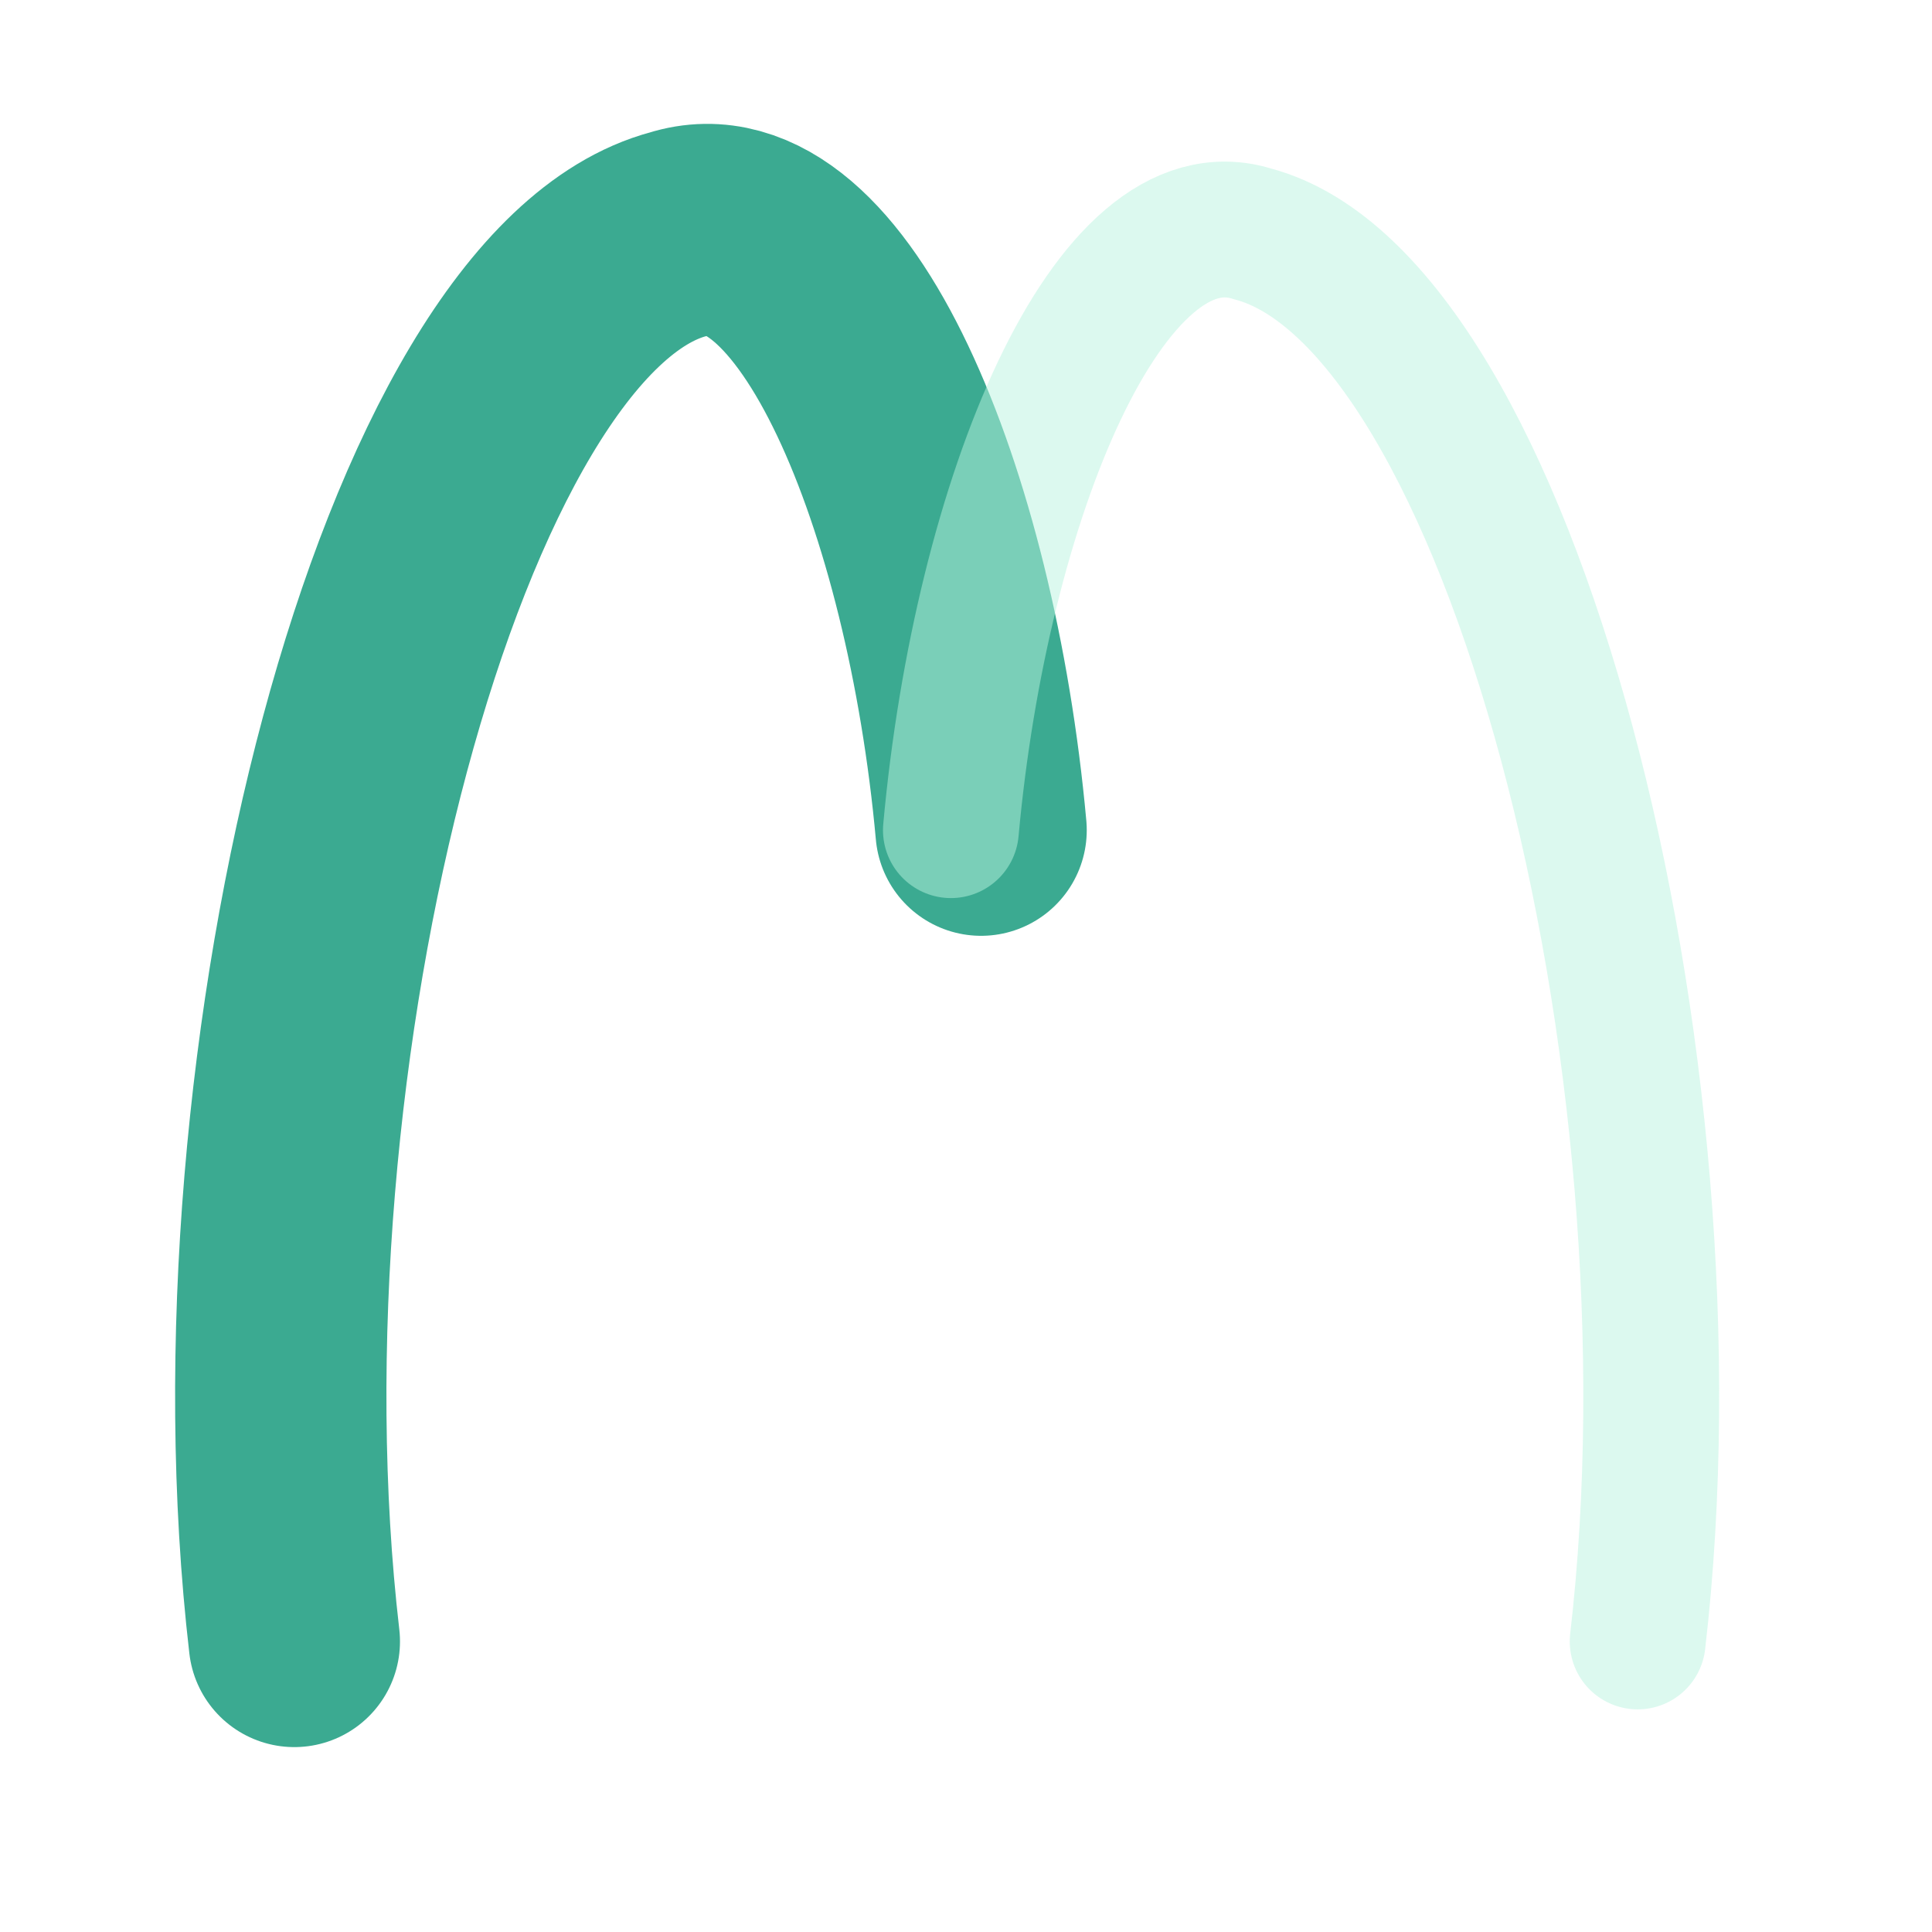
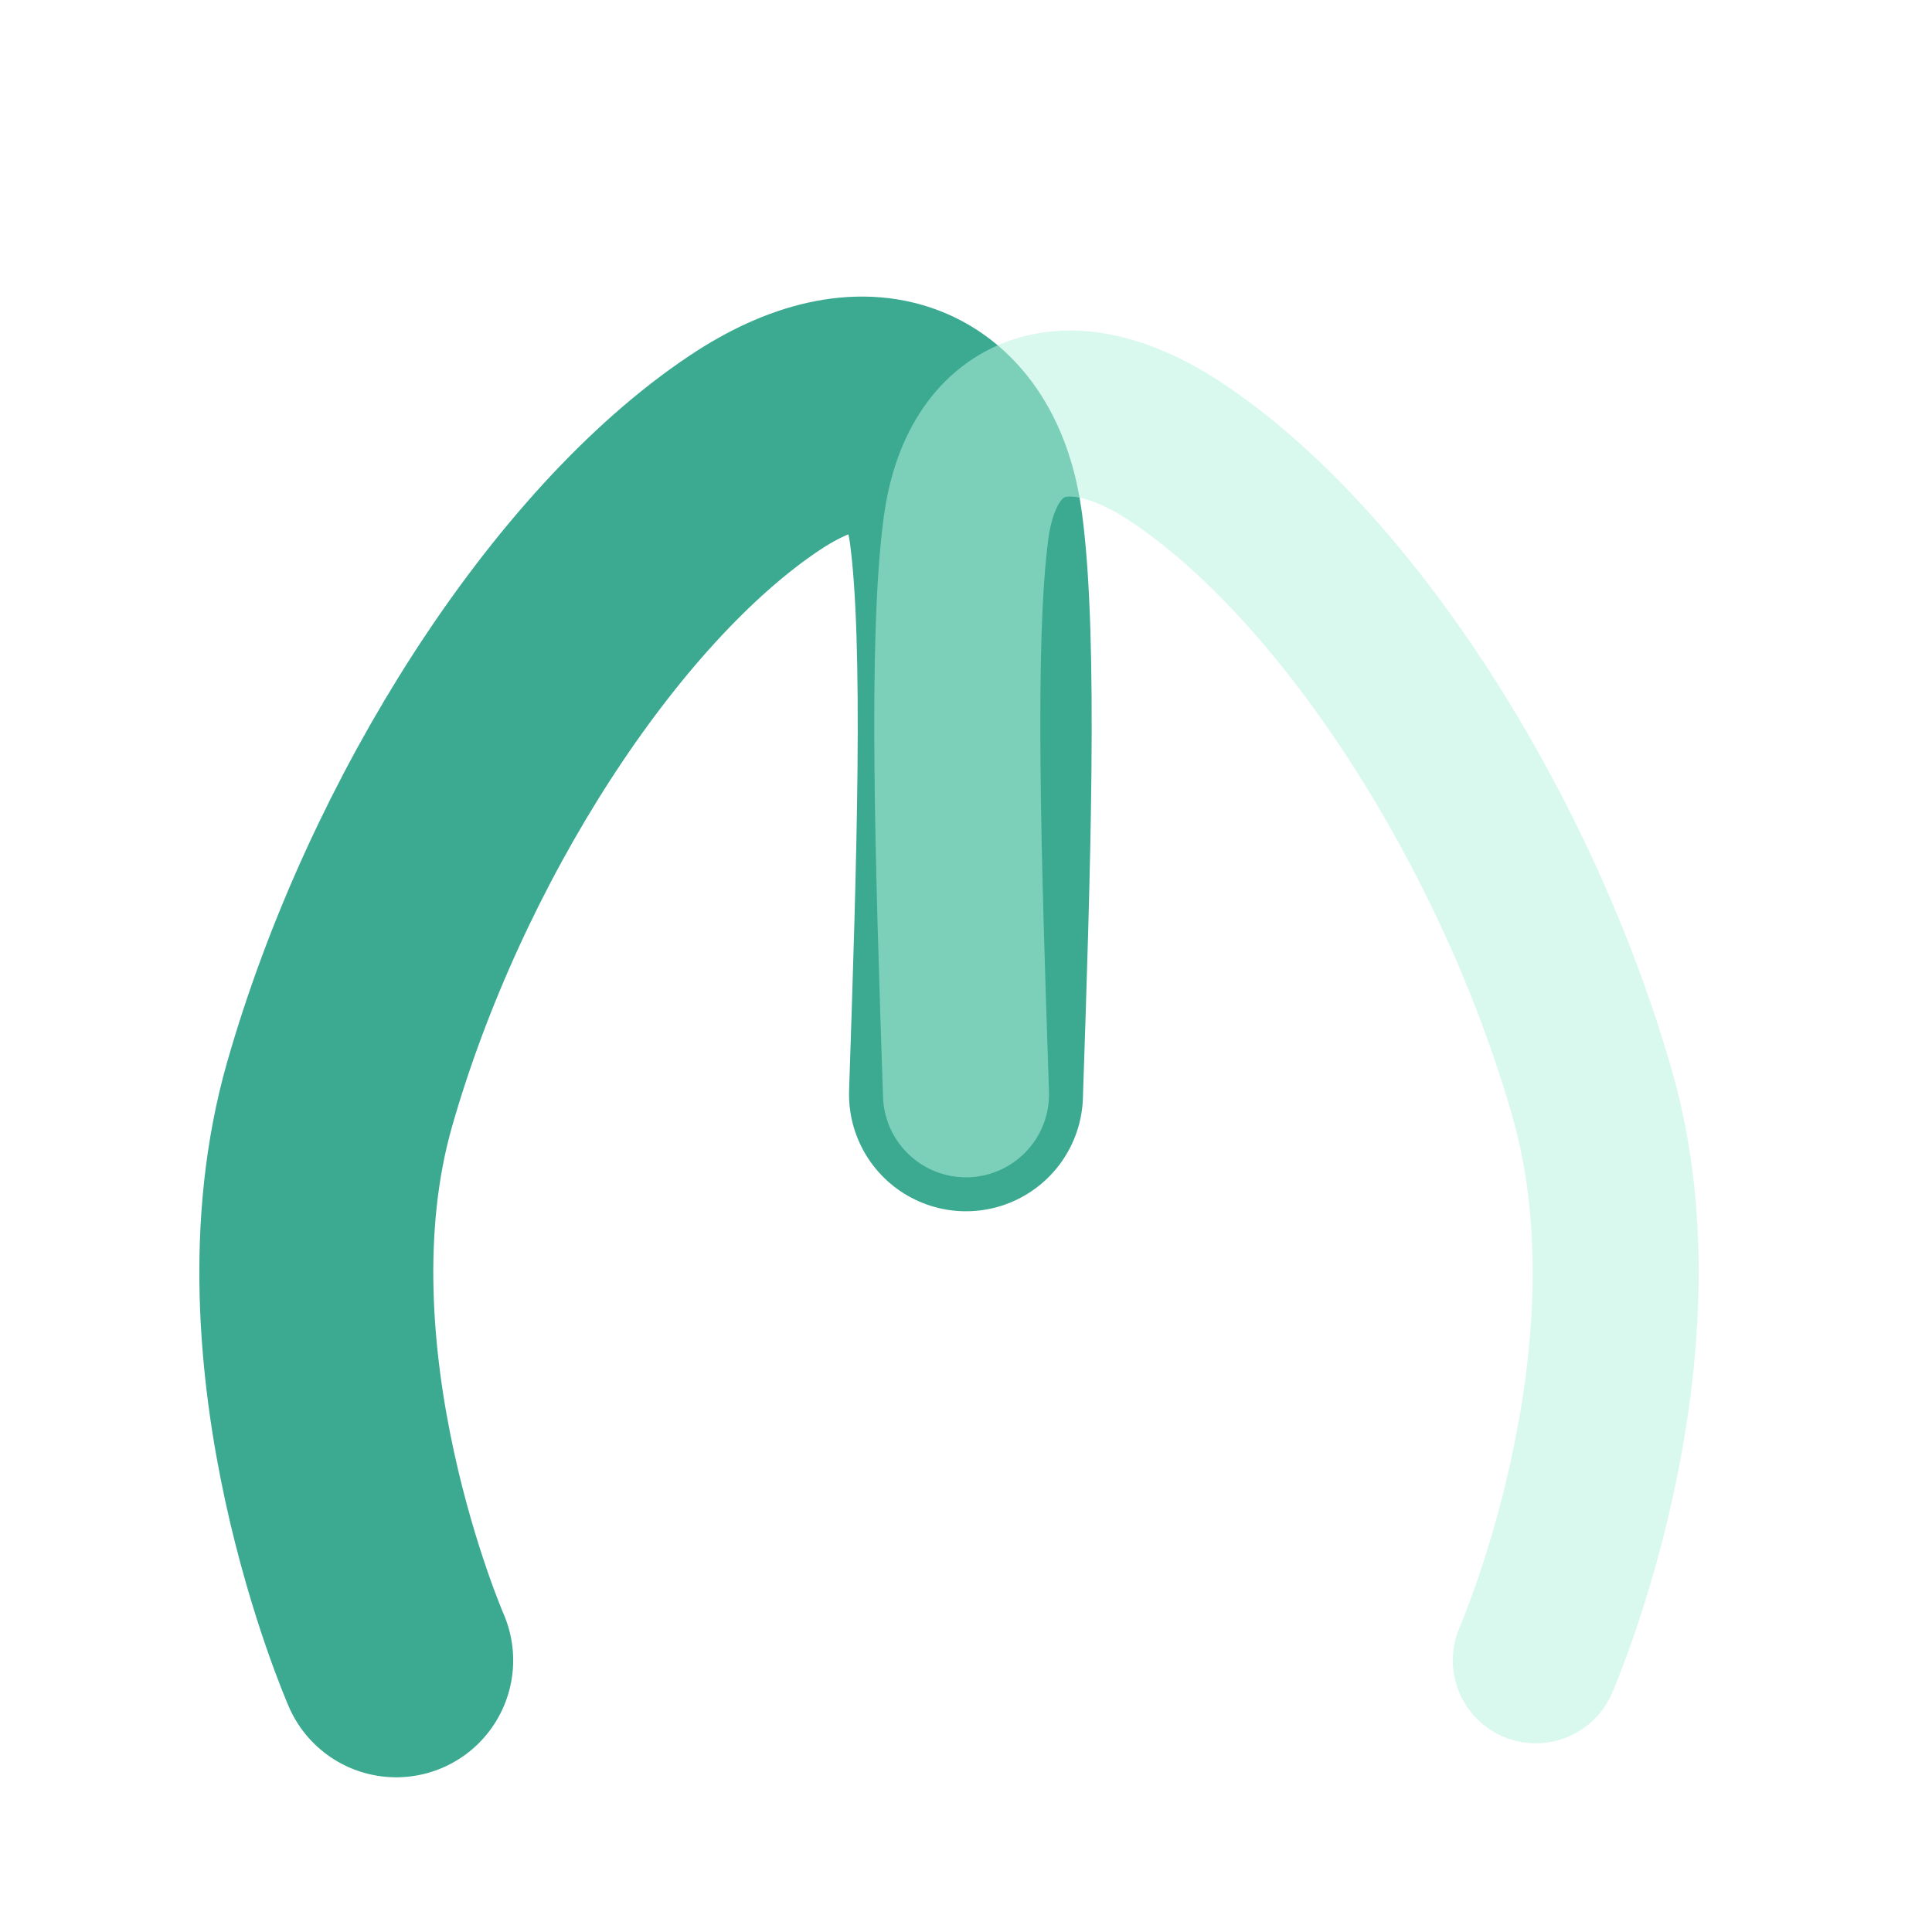
- <svg xmlns="http://www.w3.org/2000/svg" viewBox="0 0 512 512" width="512" height="512">
-   <path d="M 78 435 C 60 280, 112 80, 180 62 C 218 50, 252 132, 260 220" stroke="#3BAA91" stroke-width="56" stroke-linecap="round" fill="none" />
-   <path d="M 434 435 C 452 280, 400 80, 332 62 C 294 50, 260 132, 252 220" stroke="#B9F3DF" stroke-width="36" stroke-linecap="round" fill="none" opacity="0.50" />
+ <svg xmlns="http://www.w3.org/2000/svg" viewBox="0 0 512 512" width="512" height="512" fill="none">
+   <path d="M105 440C105 440, 70 360, 90 290C110 220, 155 150, 200 120C230 100, 252 110, 256 140C260 170, 258 230, 256 290" stroke="#3BAA91" stroke-width="62" stroke-linecap="round" fill="none" />
+   <path d="M407 440C407 440, 442 360, 422 290C402 220, 357 150, 312 120C282 100, 260 110, 256 140C252 170, 254 230, 256 290" stroke="#B9F3DF" stroke-width="44" stroke-linecap="round" fill="none" opacity="0.52" />
</svg>
